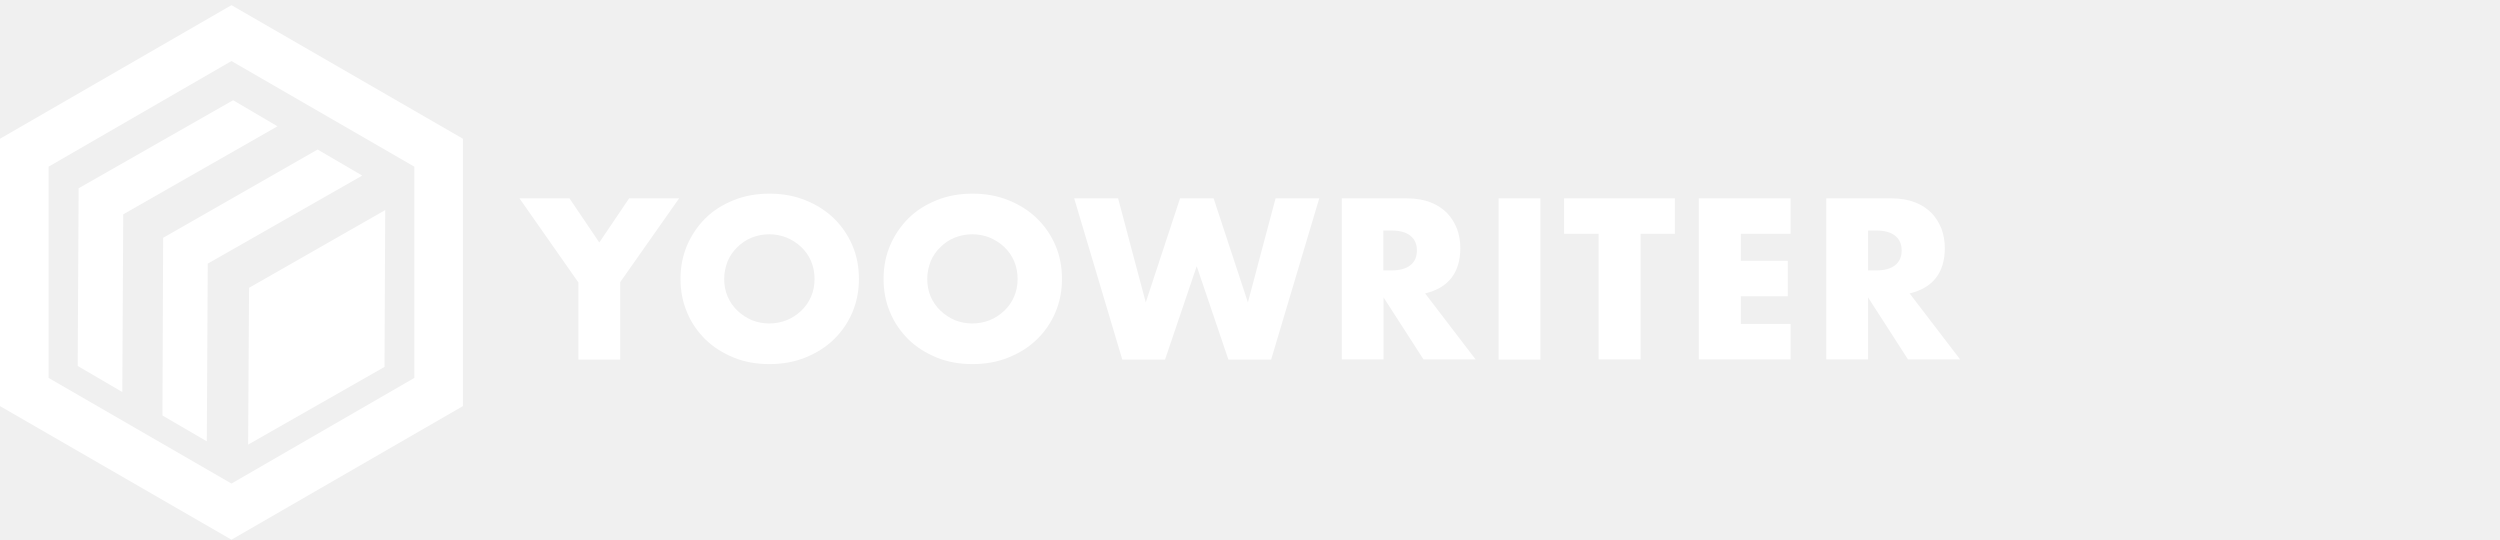
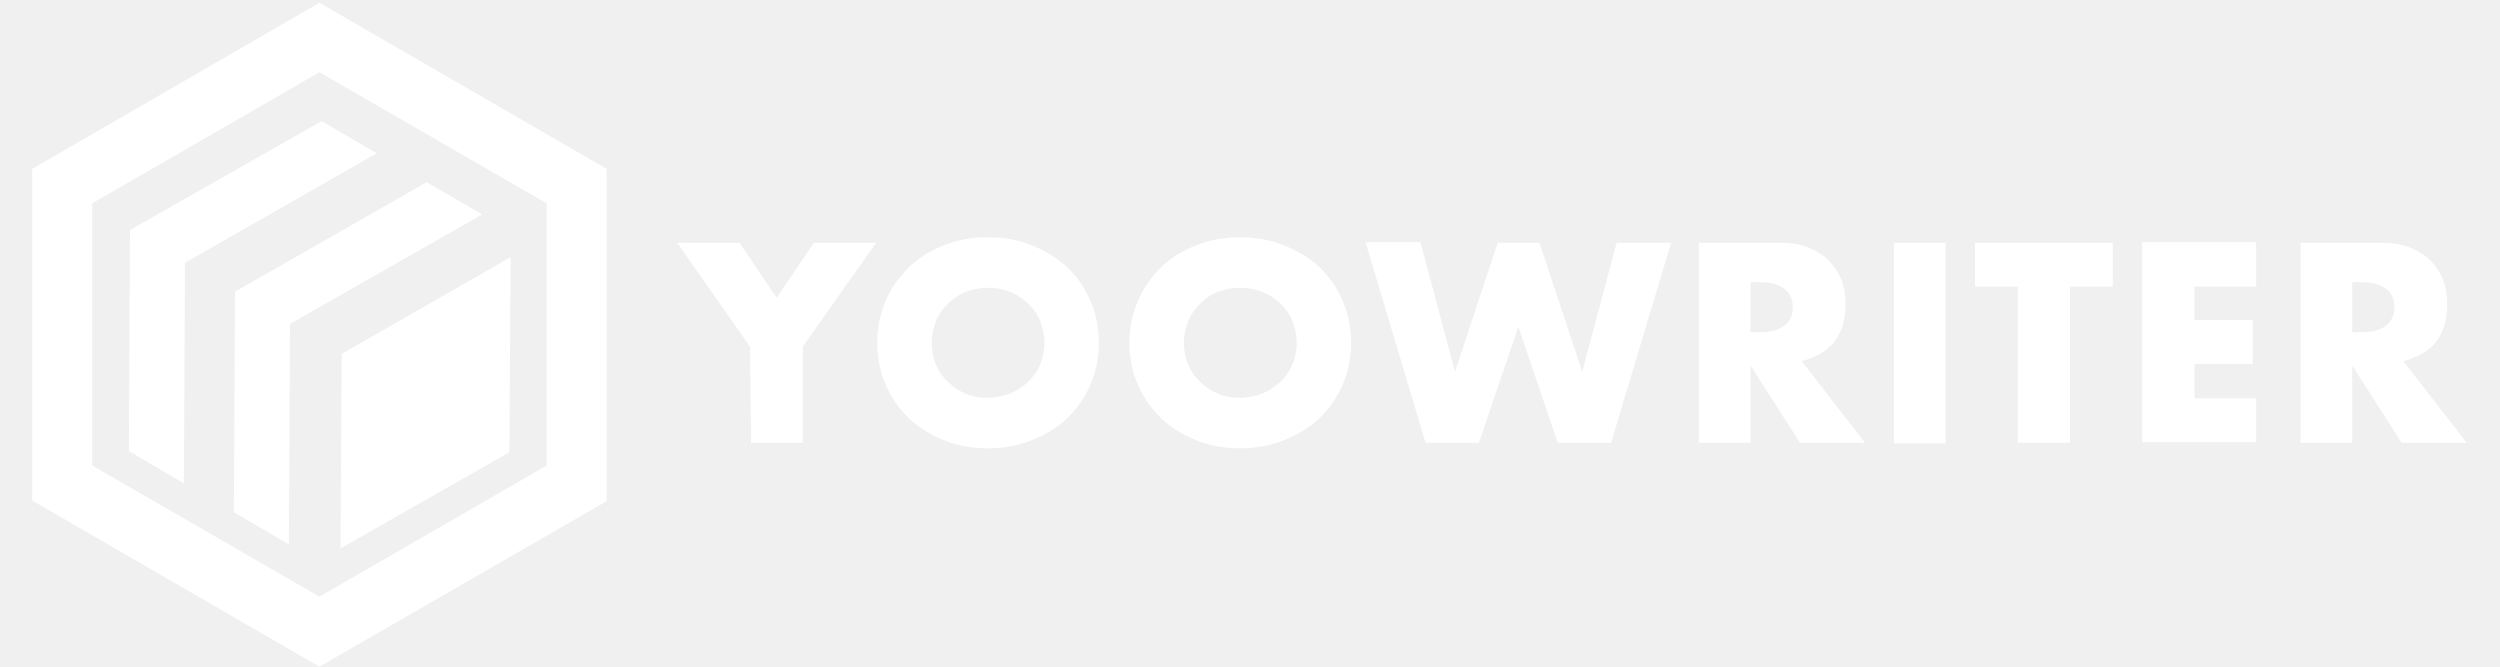
- <svg xmlns="http://www.w3.org/2000/svg" version="1.1" id="Capa_1" x="0px" y="0px" viewBox="0 0 1065 230" style="enable-background:new 0 0 1065 230;" xml:space="preserve">
+ <svg xmlns="http://www.w3.org/2000/svg" version="1.1" id="Capa_1" x="0px" y="0px" viewBox="0 0 450 120" style="enable-background:new 0 0 450 120;" xml:space="preserve">
  <style type="text/css">
	.st0{fill:#FFFFFF;}
</style>
  <g>
    <g>
-       <path class="st0" d="M246.3,120.2l-25-35.7h21.3l12.7,18.8L268,84.5h21.3l-25.1,35.7v33h-17.8V120.2z" />
-       <path class="st0" d="M289.9,118.8c0-5.1,0.9-9.8,2.8-14.3c1.9-4.4,4.5-8.2,7.8-11.5c3.3-3.3,7.3-5.8,12-7.7    c4.6-1.9,9.8-2.8,15.3-2.8c5.5,0,10.6,0.9,15.3,2.8c4.7,1.9,8.7,4.4,12.1,7.7c3.4,3.3,6,7.1,7.9,11.5c1.9,4.4,2.8,9.2,2.8,14.3    c0,5.1-0.9,9.8-2.8,14.3c-1.9,4.4-4.5,8.2-7.9,11.5c-3.4,3.3-7.4,5.8-12.1,7.7c-4.7,1.9-9.8,2.8-15.3,2.8    c-5.6,0-10.7-0.9-15.3-2.8c-4.6-1.9-8.6-4.4-12-7.7c-3.3-3.3-6-7.1-7.8-11.5C290.8,128.7,289.9,123.9,289.9,118.8z M308.5,118.8    c0,2.7,0.5,5.3,1.5,7.6c1,2.3,2.4,4.3,4.2,6c1.8,1.7,3.8,3,6.1,4c2.3,0.9,4.8,1.4,7.4,1.4c2.6,0,5.1-0.5,7.4-1.4    c2.3-0.9,4.4-2.3,6.2-4c1.8-1.7,3.2-3.7,4.2-6c1-2.3,1.5-4.8,1.5-7.6c0-2.7-0.5-5.2-1.5-7.6c-1-2.3-2.4-4.3-4.2-6    c-1.8-1.7-3.9-3-6.2-4c-2.3-0.9-4.8-1.4-7.4-1.4c-2.6,0-5.1,0.5-7.4,1.4c-2.3,0.9-4.4,2.3-6.1,4c-1.8,1.7-3.2,3.7-4.2,6    C309.1,113.6,308.5,116.1,308.5,118.8z" />
-       <path class="st0" d="M376.4,118.8c0-5.1,0.9-9.8,2.8-14.3c1.9-4.4,4.5-8.2,7.8-11.5c3.3-3.3,7.3-5.8,12-7.7    c4.6-1.9,9.8-2.8,15.3-2.8c5.5,0,10.6,0.9,15.3,2.8c4.7,1.9,8.7,4.4,12.1,7.7c3.4,3.3,6,7.1,7.9,11.5c1.9,4.4,2.8,9.2,2.8,14.3    c0,5.1-0.9,9.8-2.8,14.3c-1.9,4.4-4.5,8.2-7.9,11.5c-3.4,3.3-7.4,5.8-12.1,7.7c-4.7,1.9-9.8,2.8-15.3,2.8    c-5.6,0-10.7-0.9-15.3-2.8c-4.6-1.9-8.6-4.4-12-7.7c-3.3-3.3-6-7.1-7.8-11.5C377.3,128.7,376.4,123.9,376.4,118.8z M395,118.8    c0,2.7,0.5,5.3,1.5,7.6c1,2.3,2.4,4.3,4.2,6c1.8,1.7,3.8,3,6.1,4c2.3,0.9,4.8,1.4,7.4,1.4c2.6,0,5.1-0.5,7.4-1.4    c2.3-0.9,4.4-2.3,6.2-4c1.8-1.7,3.2-3.7,4.2-6c1-2.3,1.5-4.8,1.5-7.6c0-2.7-0.5-5.2-1.5-7.6c-1-2.3-2.4-4.3-4.2-6    c-1.8-1.7-3.9-3-6.2-4c-2.3-0.9-4.8-1.4-7.4-1.4c-2.6,0-5.1,0.5-7.4,1.4c-2.3,0.9-4.4,2.3-6.1,4c-1.8,1.7-3.2,3.7-4.2,6    C395.6,113.6,395,116.1,395,118.8z" />
-       <path class="st0" d="M476.3,84.5l11.8,44.3l14.6-44.3H517l14.6,44.3l11.8-44.3H562l-20.5,68.7h-18.2l-13.5-39.8l-13.5,39.8h-18.2    l-20.5-68.7H476.3z" />
-       <path class="st0" d="M628.6,153.1h-22.2l-17-26.4v26.4h-17.8V84.5h27.8c3.8,0,7.2,0.6,10,1.7c2.9,1.1,5.2,2.7,7.1,4.6    c1.8,1.9,3.2,4.2,4.2,6.7c0.9,2.5,1.4,5.3,1.4,8.2c0,5.2-1.3,9.5-3.8,12.7c-2.5,3.2-6.2,5.4-11.2,6.6L628.6,153.1z M589.3,115.2    h3.4c3.5,0,6.2-0.7,8.1-2.2c1.9-1.5,2.8-3.6,2.8-6.3s-0.9-4.8-2.8-6.3c-1.9-1.5-4.6-2.2-8.1-2.2h-3.4V115.2z" />
-       <path class="st0" d="M656.2,84.5v68.7h-17.8V84.5H656.2z" />
-       <path class="st0" d="M698.9,99.6v53.5H681V99.6h-14.7V84.5h47.2v15.1H698.9z" />
-       <path class="st0" d="M762.8,99.6h-21.2v11.5h20v15.1h-20V138h21.2v15.1h-39.1V84.5h39.1V99.6z" />
-       <path class="st0" d="M835,153.1h-22.2l-17-26.4v26.4h-17.8V84.5h27.8c3.8,0,7.2,0.6,10,1.7c2.9,1.1,5.2,2.7,7.1,4.6    c1.8,1.9,3.2,4.2,4.2,6.7c0.9,2.5,1.4,5.3,1.4,8.2c0,5.2-1.3,9.5-3.8,12.7c-2.5,3.2-6.2,5.4-11.2,6.6L835,153.1z M795.8,115.2h3.4    c3.5,0,6.2-0.7,8.1-2.2c1.9-1.5,2.8-3.6,2.8-6.3s-0.9-4.8-2.8-6.3c-1.9-1.5-4.6-2.2-8.1-2.2h-3.4V115.2z" />
+       <path class="st0" d="M135,62.4l-13.1-18.7h11.2l6.7,9.9l6.7-9.9h11.2l-13.2,18.7v17.3h-9.3L135,62.4L135,62.4z" />
+       <path class="st0" d="M157.9,61.7c0-2.7,0.5-5.1,1.5-7.5c1-2.3,2.4-4.3,4.1-6c1.7-1.7,3.8-3,6.3-4c2.4-1,5.1-1.5,8-1.5    c2.9,0,5.6,0.5,8,1.5c2.5,1,4.6,2.3,6.4,4c1.8,1.7,3.1,3.7,4.1,6s1.5,4.8,1.5,7.5c0,2.7-0.5,5.1-1.5,7.5c-1,2.3-2.4,4.3-4.1,6    c-1.8,1.7-3.9,3-6.4,4s-5.1,1.5-8,1.5c-2.9,0-5.6-0.5-8-1.5c-2.4-1-4.5-2.3-6.3-4c-1.7-1.7-3.1-3.7-4.1-6    C158.4,66.9,157.9,64.4,157.9,61.7z M167.7,61.7c0,1.4,0.3,2.8,0.8,4c0.5,1.2,1.3,2.3,2.2,3.1c0.9,0.9,2,1.6,3.2,2.1    c1.2,0.5,2.5,0.7,3.9,0.7c1.4,0,2.7-0.3,3.9-0.7c1.2-0.5,2.3-1.2,3.3-2.1c0.9-0.9,1.7-1.9,2.2-3.1c0.5-1.2,0.8-2.5,0.8-4    c0-1.4-0.3-2.7-0.8-4c-0.5-1.2-1.3-2.3-2.2-3.1c-0.9-0.9-2-1.6-3.3-2.1c-1.2-0.5-2.5-0.7-3.9-0.7c-1.4,0-2.7,0.3-3.9,0.7    c-1.2,0.5-2.3,1.2-3.2,2.1c-0.9,0.9-1.7,1.9-2.2,3.1C168,59,167.7,60.3,167.7,61.7z" />
+       <path class="st0" d="M203.3,61.7c0-2.7,0.5-5.1,1.5-7.5c1-2.3,2.4-4.3,4.1-6c1.7-1.7,3.8-3,6.3-4c2.4-1,5.1-1.5,8-1.5    c2.9,0,5.6,0.5,8,1.5c2.5,1,4.6,2.3,6.4,4c1.8,1.7,3.1,3.7,4.1,6s1.5,4.8,1.5,7.5c0,2.7-0.5,5.1-1.5,7.5c-1,2.3-2.4,4.3-4.1,6    c-1.8,1.7-3.9,3-6.4,4c-2.5,1-5.1,1.5-8,1.5c-2.9,0-5.6-0.5-8-1.5c-2.4-1-4.5-2.3-6.3-4c-1.7-1.7-3.1-3.7-4.1-6    C203.8,66.9,203.3,64.4,203.3,61.7z M213.1,61.7c0,1.4,0.3,2.8,0.8,4c0.5,1.2,1.3,2.3,2.2,3.1c0.9,0.9,2,1.6,3.2,2.1    c1.2,0.5,2.5,0.7,3.9,0.7c1.4,0,2.7-0.3,3.9-0.7c1.2-0.5,2.3-1.2,3.3-2.1c0.9-0.9,1.7-1.9,2.2-3.1c0.5-1.2,0.8-2.5,0.8-4    c0-1.4-0.3-2.7-0.8-4c-0.5-1.2-1.3-2.3-2.2-3.1c-0.9-0.9-2-1.6-3.3-2.1c-1.2-0.5-2.5-0.7-3.9-0.7c-1.4,0-2.7,0.3-3.9,0.7    s-2.3,1.2-3.2,2.1c-0.9,0.9-1.7,1.9-2.2,3.1C213.4,59,213.1,60.3,213.1,61.7z" />
+       <path class="st0" d="M255.7,43.7l6.2,23.2l7.7-23.2h7.5l7.7,23.2l6.2-23.2h9.8L290,79.7h-9.6l-7.1-20.9l-7.1,20.9h-9.6l-10.8-36.1    H255.7z" />
+       <path class="st0" d="M335.7,79.7H324l-8.9-13.9v13.9h-9.3v-36h14.6c2,0,3.8,0.3,5.2,0.9c1.5,0.6,2.7,1.4,3.7,2.4    c0.9,1,1.7,2.2,2.2,3.5c0.5,1.3,0.7,2.8,0.7,4.3c0,2.7-0.7,5-2,6.7c-1.3,1.7-3.3,2.8-5.9,3.5L335.7,79.7z M315.1,59.8h1.8    c1.8,0,3.3-0.4,4.3-1.2c1-0.8,1.5-1.9,1.5-3.3s-0.5-2.5-1.5-3.3c-1-0.8-2.4-1.2-4.3-1.2h-1.8V59.8z" />
+       <path class="st0" d="M350.2,43.7v36.1h-9.3V43.7H350.2z" />
+       <path class="st0" d="M372.6,51.6v28.1h-9.4V51.6h-7.7v-7.9h24.8v7.9H372.6z" />
+       <path class="st0" d="M406.1,51.6H395v6h10.5v7.9H395v6.2h11.1v7.9h-20.5v-36h20.5V51.6z" />
+       <path class="st0" d="M444,79.7h-11.7l-8.9-13.9v13.9h-9.3v-36h14.6c2,0,3.8,0.3,5.2,0.9c1.5,0.6,2.7,1.4,3.7,2.4    c0.9,1,1.7,2.2,2.2,3.5c0.5,1.3,0.7,2.8,0.7,4.3c0,2.7-0.7,5-2,6.7c-1.3,1.7-3.3,2.8-5.9,3.5L444,79.7z M423.4,59.8h1.8    c1.8,0,3.3-0.4,4.3-1.2c1-0.8,1.5-1.9,1.5-3.3s-0.5-2.5-1.5-3.3c-1-0.8-2.4-1.2-4.3-1.2h-1.8V59.8z" />
    </g>
    <g>
-       <polygon class="st0" points="88.5,112.3 154.3,74.8 135.3,63.7 69.5,101.3 69.2,177 88.1,188   " />
-       <polygon class="st0" points="52.5,91.3 118.2,53.8 99.3,42.7 33.5,80.2 33.1,155.9 52.1,167   " />
-       <polygon class="st0" points="164.1,89.5 106.1,122.6 105.7,189.4 163.8,156.3   " />
+       <polygon class="st0" points="52.2,58.3 86.8,38.6 76.8,32.8 42.3,52.5 42.1,92.2 52,98   " />
+       <polygon class="st0" points="33.3,47.3 67.8,27.6 57.9,21.8 23.4,41.4 23.2,81.2 33.1,87   " />
+       <polygon class="st0" points="91.9,46.3 61.5,63.7 61.3,98.7 91.7,81.4   " />
    </g>
-     <path class="st0" d="M98.6,229.9L0,173V59.1L98.6,2.2l98.6,56.9V173L98.6,229.9z M20.7,161l77.9,45l77.9-45V71L98.6,26L20.7,71V161   z" />
+     <path class="st0" d="M57.5,120L5.8,90.1V30.4L57.5,0.5l51.7,29.9v59.8L57.5,120z M16.6,83.8l40.9,23.6l40.9-23.6V36.6L57.5,13   L16.6,36.6V83.8z" />
  </g>
</svg>
